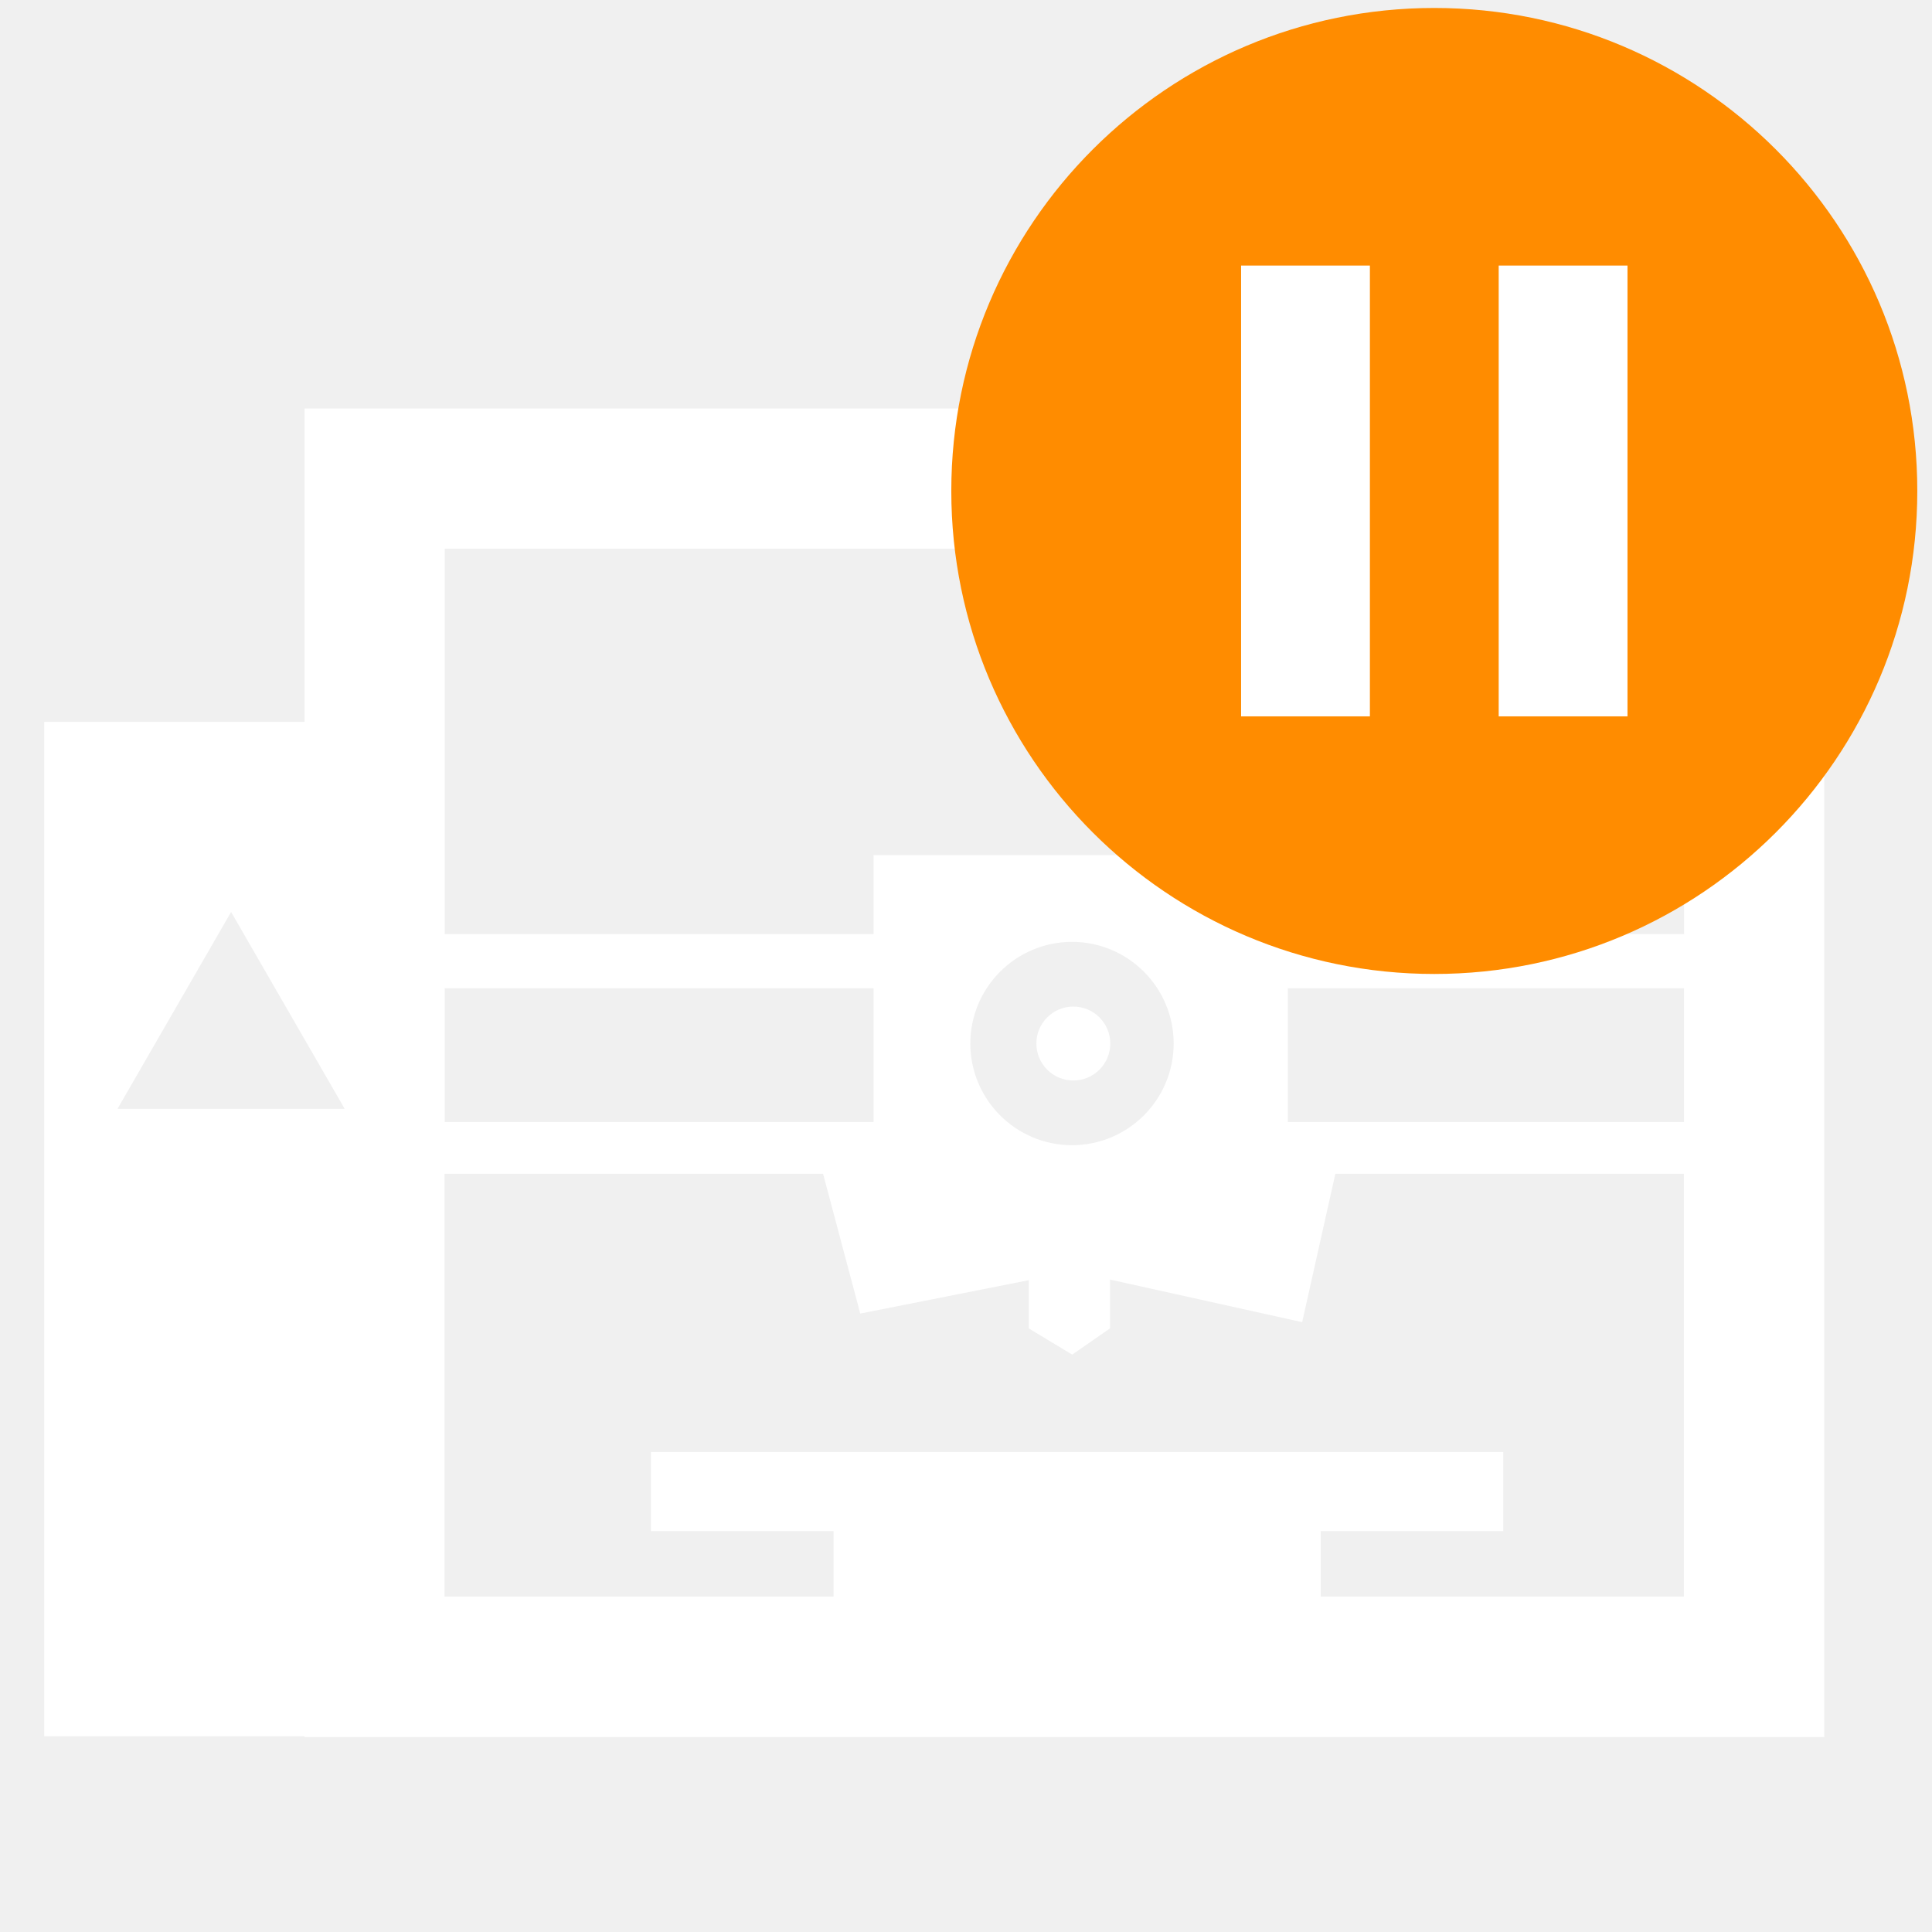
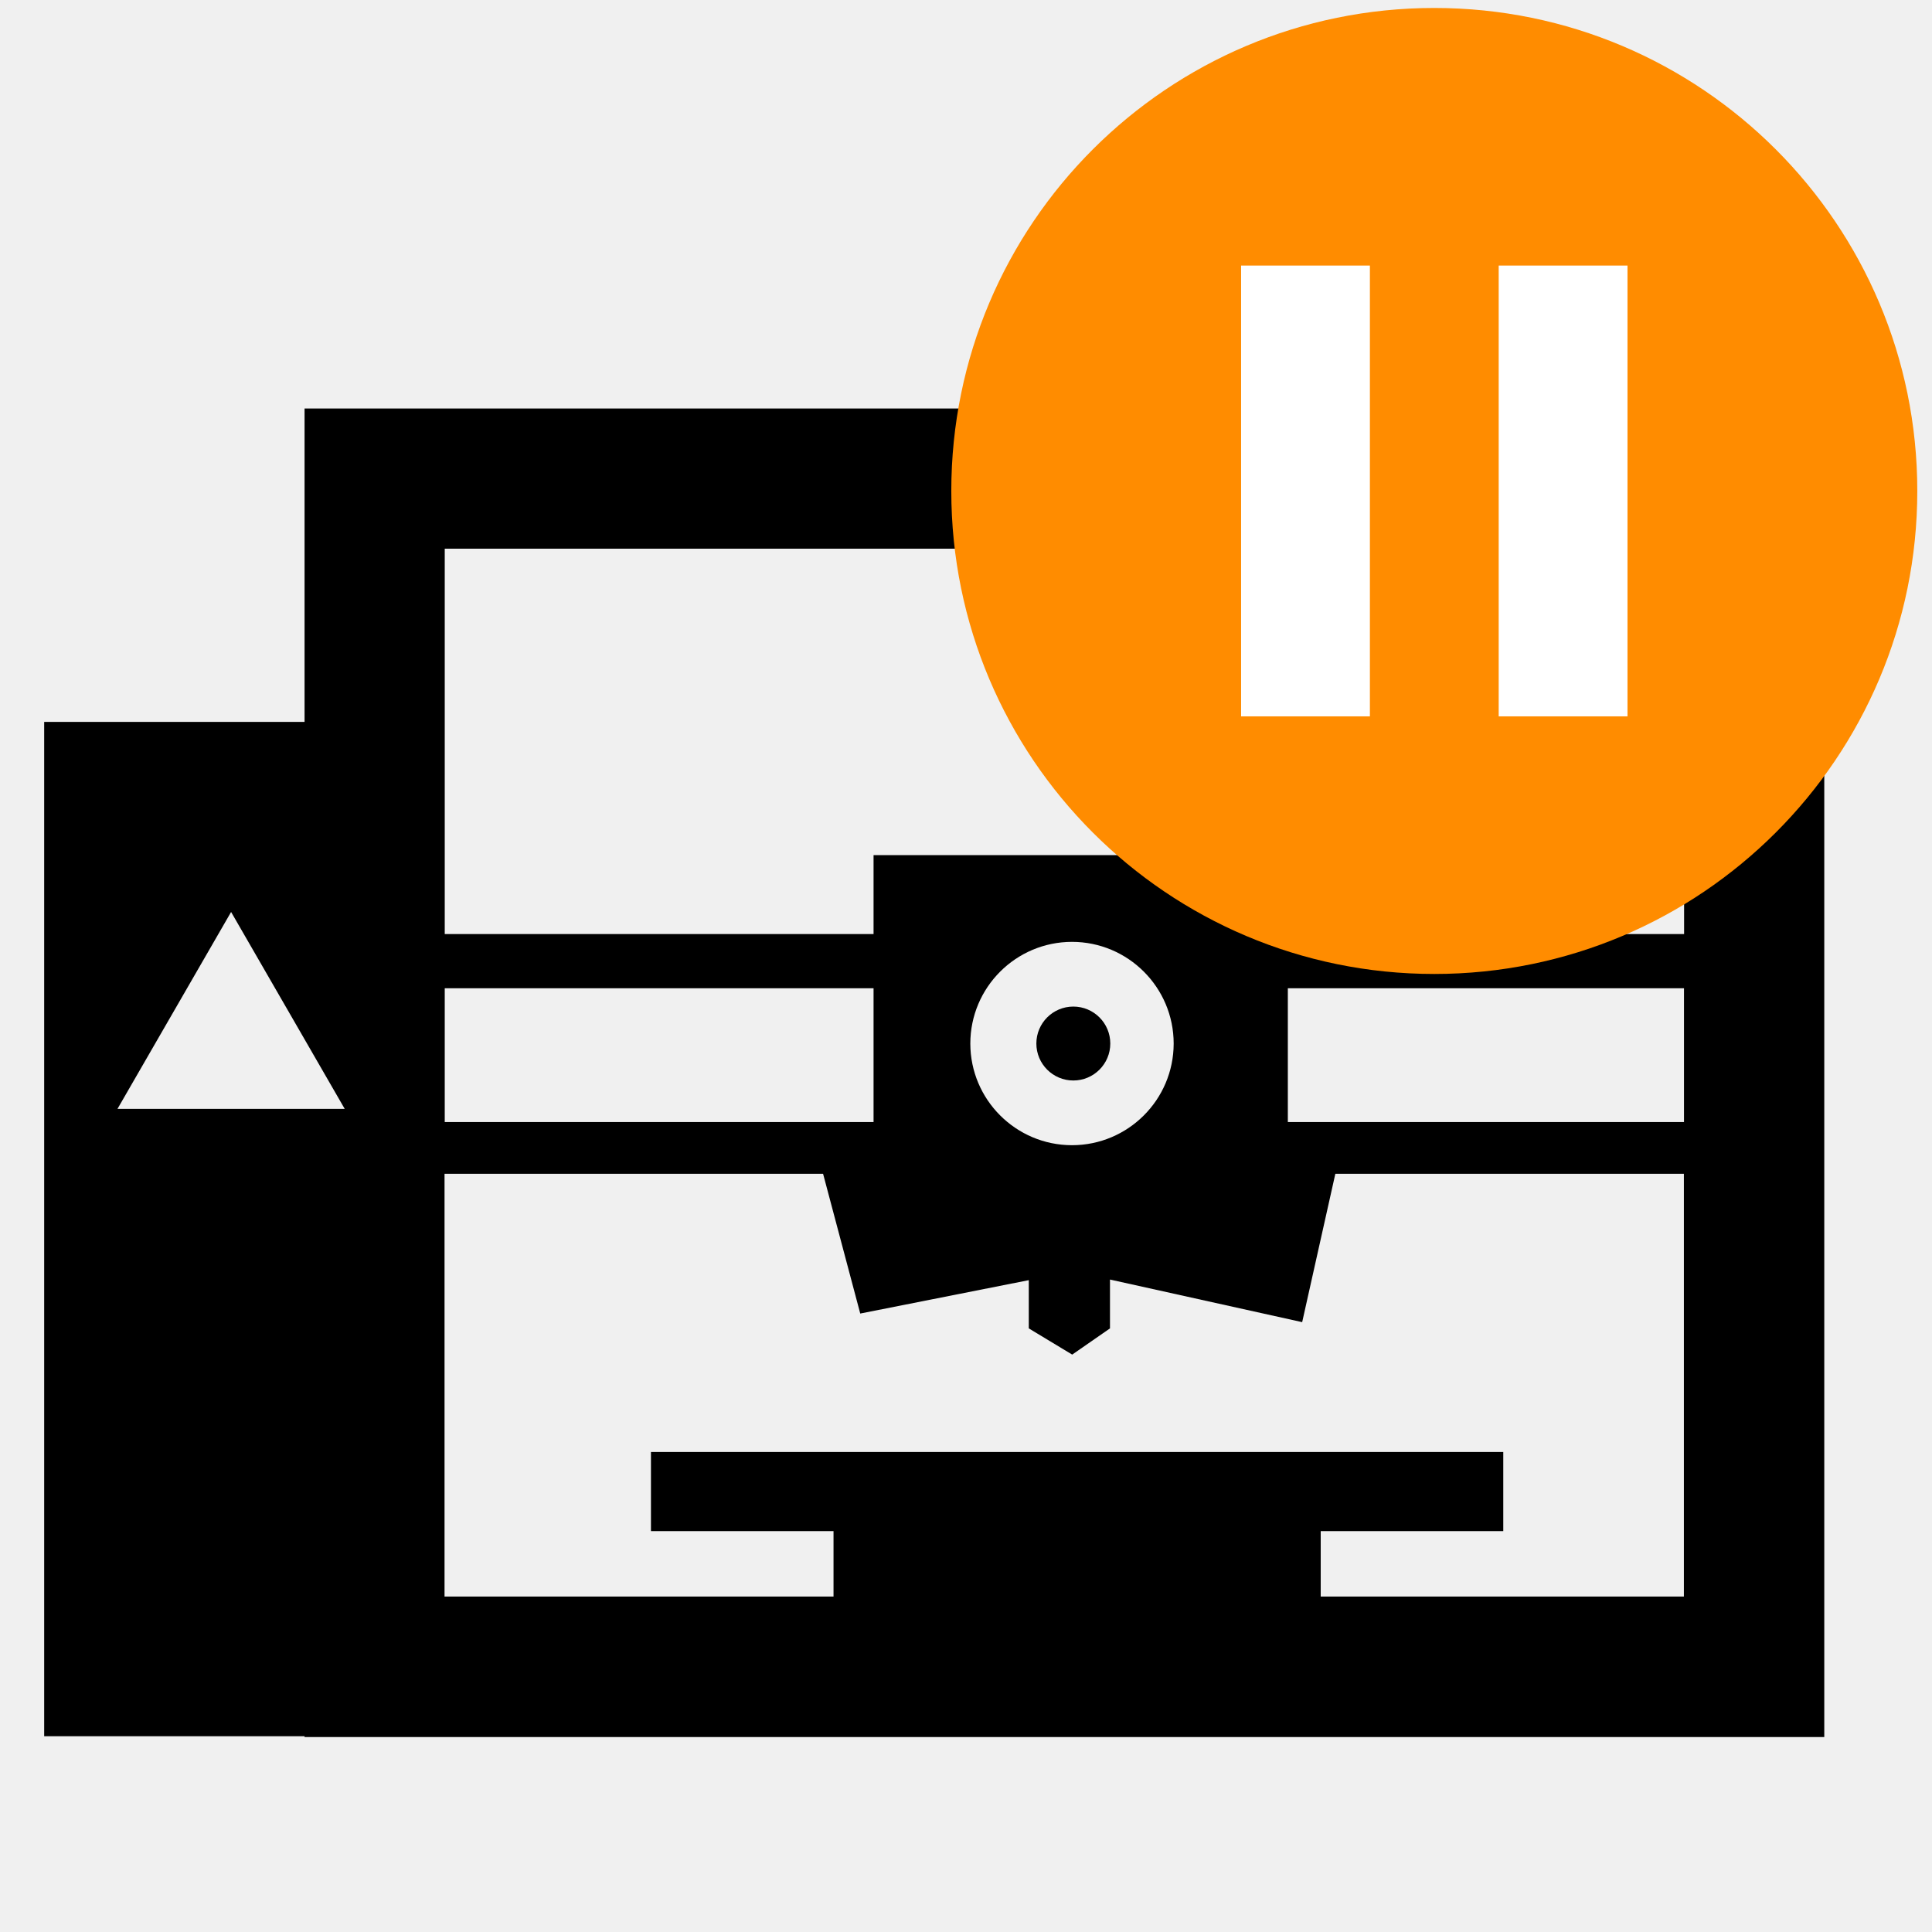
- <svg xmlns="http://www.w3.org/2000/svg" viewBox="0 0 30 30" id="svg2" version="1.1">
+ <svg xmlns="http://www.w3.org/2000/svg" version="1.1" id="svg2" viewBox="0 0 30 30">
  <defs id="defs16" />
-   <g transform="matrix(1.589946,0,0,1.589946,-0.6177524,0.09141122)" id="g8084">
-     <path id="rect8070" d="m 3.363,3.932 0,0.686 0,2.375 -2.543,0 0,9.906 2.543,0 0,0.008 14.842,0 0,-12.975 -14.842,0 z m 1.369,1.369 12.104,0 0,3.764 -3.869,0 0,-0.771 -4.047,0 0,0.771 -4.188,0 0,-3.764 z m -2.086,3.549 1.109,1.922 -2.219,0 1.109,-1.922 z M 10.857,9.141 a 0.994,0.994 0 0 1 0.994,0.994 0.994,0.994 0 0 1 -0.994,0.992 0.994,0.994 0 0 1 -0.992,-0.992 0.994,0.994 0 0 1 0.992,-0.994 z m -6.125,0.453 4.188,0 0,1.307 -4.188,0 0,-1.307 z m 8.234,0 3.869,0 0,1.307 -3.869,0 0,-1.307 z m -8.234,1.812 3.695,0 0.363,1.365 1.646,-0.326 0,0.471 0.424,0.256 0.369,-0.256 0,-0.477 1.877,0.416 0.324,-1.449 3.404,0 0,4.129 -3.547,0 0,-0.639 1.783,0 0,-0.773 -8.324,0 0,0.773 1.783,0 0,0.639 -3.799,0 0,-4.129 z" style="opacity:1;fill:#ffffff;fill-opacity:1;fill-rule:nonzero;stroke:none;stroke-width:0.125;stroke-linecap:butt;stroke-linejoin:miter;stroke-miterlimit:10;stroke-dasharray:none;stroke-dashoffset:825.364;stroke-opacity:1" />
-     <circle r="0.361" style="opacity:1;fill:#ffffff;fill-opacity:1;fill-rule:nonzero;stroke:none;stroke-width:2.425;stroke-linecap:butt;stroke-linejoin:miter;stroke-miterlimit:10;stroke-dasharray:none;stroke-dashoffset:825.364;stroke-opacity:1" id="circle8134" cx="10.871" cy="10.134" />
+   <g style="fill:#000000" id="g8084" transform="matrix(1.589946,0,0,1.589946,-0.6177524,0.09141122)">
+     <path style="opacity:1;fill:#000000;fill-opacity:1;fill-rule:nonzero;stroke:none;stroke-width:0.125;stroke-linecap:butt;stroke-linejoin:miter;stroke-miterlimit:10;stroke-dasharray:none;stroke-dashoffset:825.364;stroke-opacity:1" d="m 3.363,3.932 0,0.686 0,2.375 -2.543,0 0,9.906 2.543,0 0,0.008 14.842,0 0,-12.975 -14.842,0 z m 1.369,1.369 12.104,0 0,3.764 -3.869,0 0,-0.771 -4.047,0 0,0.771 -4.188,0 0,-3.764 z m -2.086,3.549 1.109,1.922 -2.219,0 1.109,-1.922 z M 10.857,9.141 a 0.994,0.994 0 0 1 0.994,0.994 0.994,0.994 0 0 1 -0.994,0.992 0.994,0.994 0 0 1 -0.992,-0.992 0.994,0.994 0 0 1 0.992,-0.994 z m -6.125,0.453 4.188,0 0,1.307 -4.188,0 0,-1.307 z m 8.234,0 3.869,0 0,1.307 -3.869,0 0,-1.307 z m -8.234,1.812 3.695,0 0.363,1.365 1.646,-0.326 0,0.471 0.424,0.256 0.369,-0.256 0,-0.477 1.877,0.416 0.324,-1.449 3.404,0 0,4.129 -3.547,0 0,-0.639 1.783,0 0,-0.773 -8.324,0 0,0.773 1.783,0 0,0.639 -3.799,0 0,-4.129 z" id="rect8070" />
+     <circle cy="10.134" cx="10.871" id="circle8134" style="opacity:1;fill:#000000;fill-opacity:1;fill-rule:nonzero;stroke:none;stroke-width:2.425;stroke-linecap:butt;stroke-linejoin:miter;stroke-miterlimit:10;stroke-dasharray:none;stroke-dashoffset:825.364;stroke-opacity:1" r="0.361" />
  </g>
-   <g id="g8191" transform="translate(-13.59131,0.4086929)">
-     <circle id="circle6-7" r="7.5" cy="7.215" cx="35.863" style="fill:#ff8c00" />
-     <path id="path8" d="m 32.863,3.715 2,0 0,7 -2,0 z m 4,0 2,0 0,7 -2,0 z" style="fill:#ffffff" />
+   <g transform="translate(-13.59131,0.4086929)" id="g8191">
+     <circle style="fill:#ff8c00" cx="35.863" cy="7.215" r="7.5" id="circle6-7" />
+     <path style="fill:#ffffff" d="m 32.863,3.715 2,0 0,7 -2,0 z m 4,0 2,0 0,7 -2,0 z" id="path8" />
  </g>
</svg>
